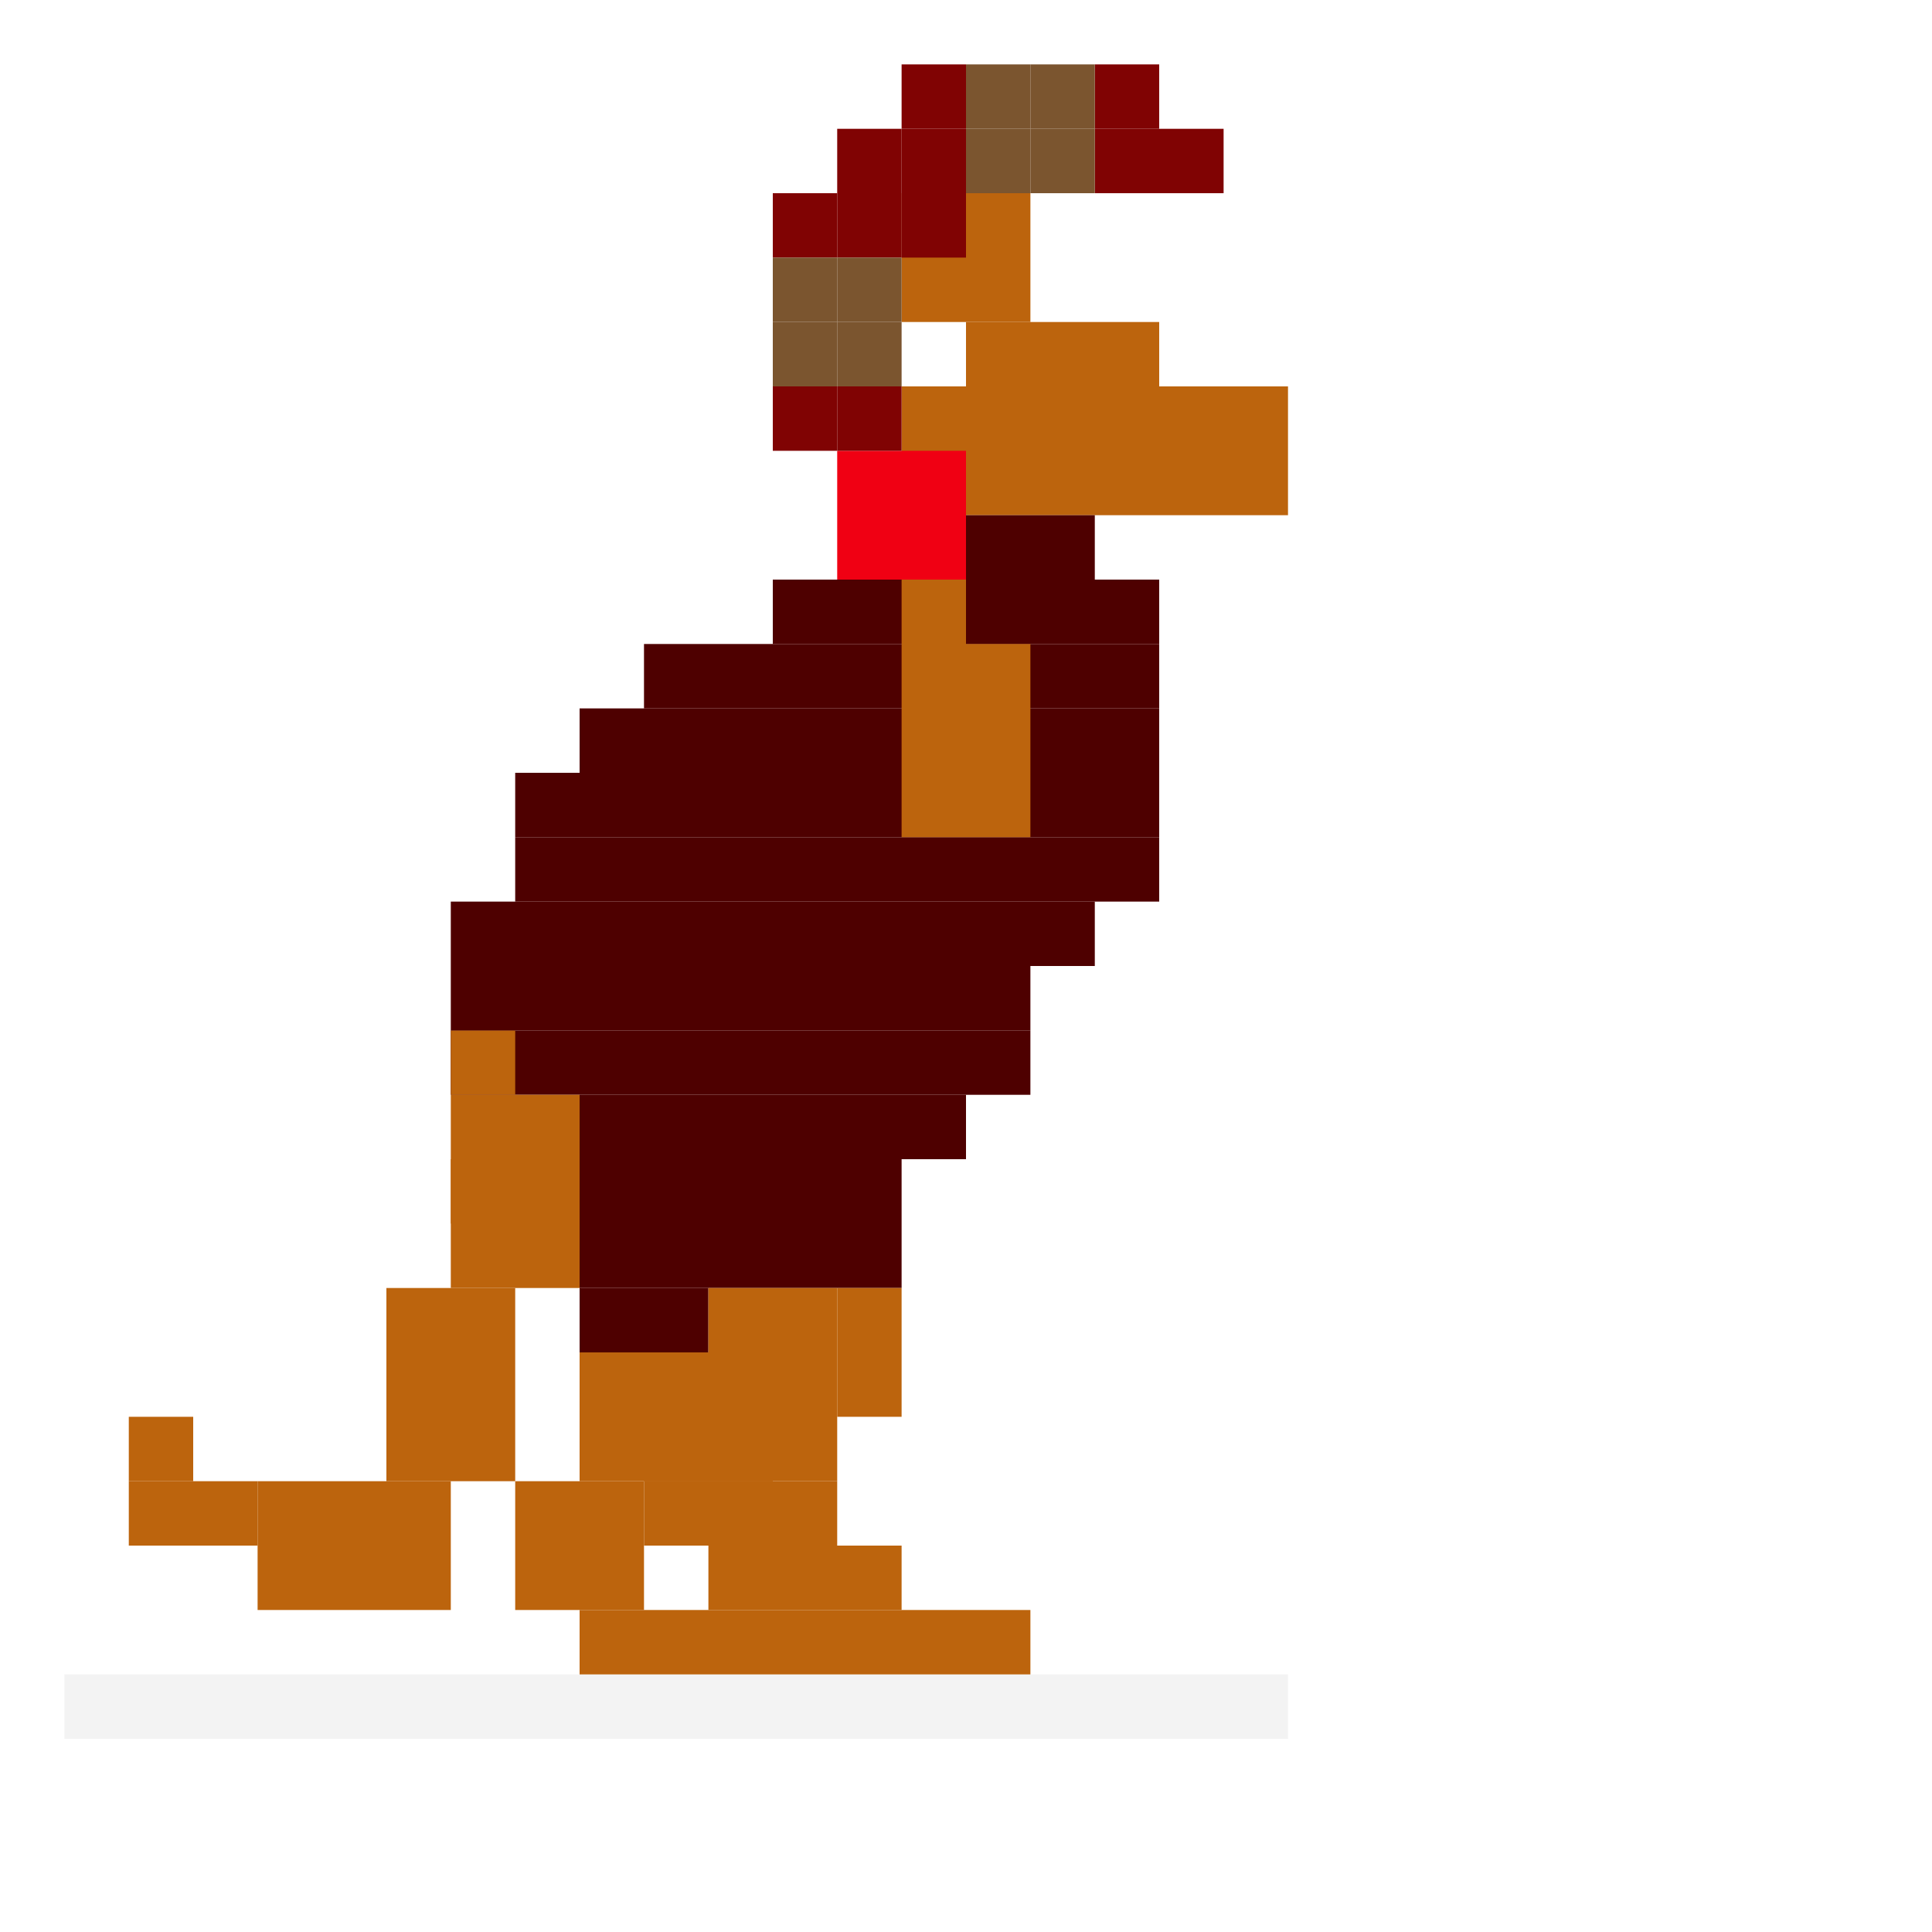
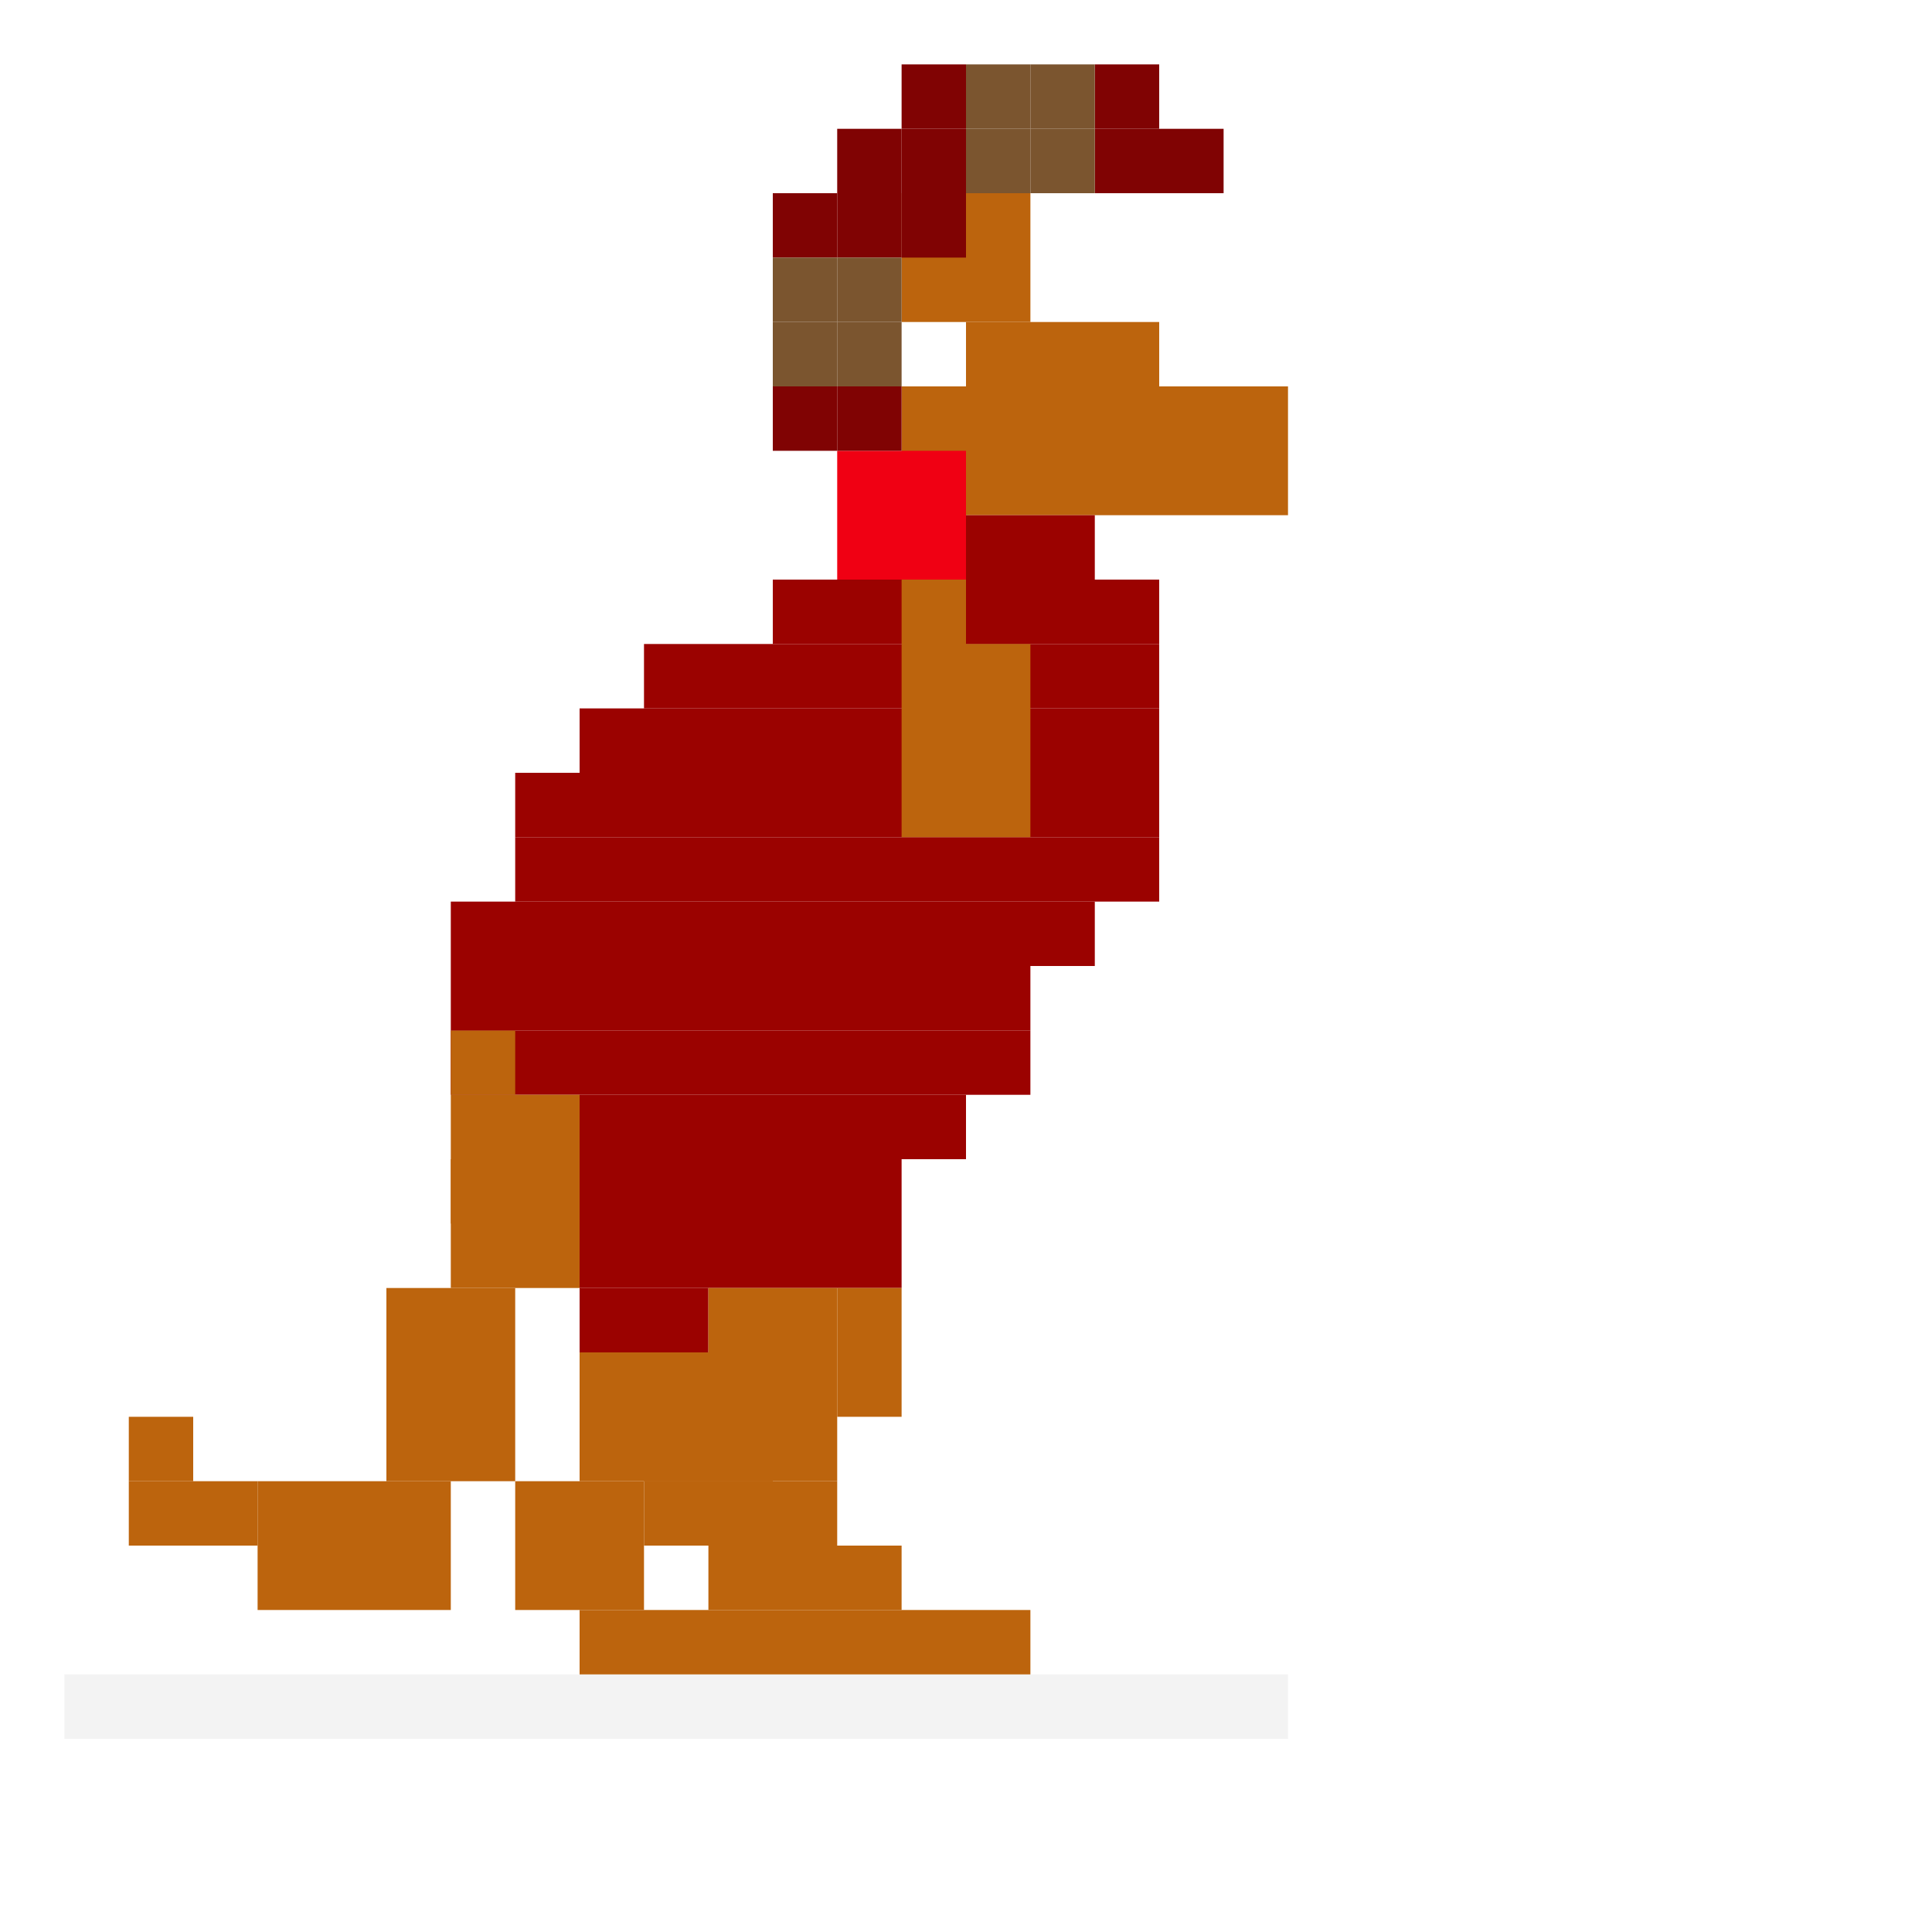
<svg xmlns="http://www.w3.org/2000/svg" width="300" height="300" viewBox="0 0 300 300" fill="none">
  <path d="M200 260H10V270H200V260Z" fill="black" fill-opacity="0.05" />
  <path d="M120 220H100V230H120V220Z" fill="#BC640D" />
-   <path d="M160 170H70V160H160V170Z" fill="#4E0000" />
-   <path d="M150 170H90V180H150V170Z" fill="#4E0000" />
+   <path d="M160 170H70V160H160V170Z" fill="#9B0200" />
+   <path d="M150 170H90V180H150V170Z" fill="#9B0200" />
  <path d="M90 180H70V200H90V180Z" fill="#BC640D" />
  <path d="M90 170H70V190H90V170Z" fill="#BC640D" />
  <path d="M80 170H70V160H80V170Z" fill="#BC640D" />
  <path d="M80 200H60V230H80V200Z" fill="#BC640D" />
-   <path d="M140 180H90V200H140V180Z" fill="#4E0000" />
-   <path d="M110 210H90V200H110V210Z" fill="#4E0000" />
+   <path d="M140 180H90V200H140V180Z" fill="#9B0200" />
+   <path d="M110 210H90V200H110V210Z" fill="#9B0200" />
  <path d="M120 210H90V230H120V210Z" fill="#BC640D" />
  <path d="M70 230H40V250H70V230Z" fill="#BC640D" />
  <path d="M40 230H20V240H40V230Z" fill="#BC640D" />
-   <path d="M180 120H80V130H180V120Z" fill="#4E0000" />
-   <path d="M180 110H90V120H180V110Z" fill="#4E0000" />
-   <path d="M180 90H120V100H180V90Z" fill="#4E0000" />
-   <path d="M100 100H180V110H100V100Z" fill="#4E0000" />
+   <path d="M180 120H80V130H180V120Z" fill="#9B0200" />
+   <path d="M180 110H90V120H180V110Z" fill="#9B0200" />
+   <path d="M180 90H120V100H180V90Z" fill="#9B0200" />
+   <path d="M100 100H180V110H100V100Z" fill="#9B0200" />
  <path d="M180 50H150V80H180V50Z" fill="#BC640D" />
  <path d="M150 60H140V80H150V60Z" fill="#BC640D" />
-   <path d="M170 80H140V90H170V80Z" fill="#4E0000" />
+   <path d="M170 80H140V90H170V80Z" fill="#9B0200" />
  <path d="M180 60H200V80H180V60Z" fill="#BC640D" />
  <path d="M160 30H150V50H160V30Z" fill="#BC640D" />
  <path d="M150 30H140V50H150V30Z" fill="#BC640D" />
-   <path d="M170 140H70V150H170V140Z" fill="#4E0000" />
-   <path d="M160 150H70V160H160V150Z" fill="#4E0000" />
-   <path d="M180 130H80V140H180V130Z" fill="#4E0000" />
+   <path d="M170 140H70V150H170V140Z" fill="#9B0200" />
+   <path d="M160 150H70V160H160V150Z" fill="#9B0200" />
+   <path d="M180 130H80V140H180V130Z" fill="#9B0200" />
  <path d="M130 210H100V230H130V210Z" fill="#BC640D" />
  <path d="M130 200H110V210H130V200Z" fill="#BC640D" />
  <path d="M130 230H100V240H130V230Z" fill="#BC640D" />
  <path d="M140 200H130V220H140V200Z" fill="#BC640D" />
  <path d="M140 240H110V250H140V240Z" fill="#BC640D" />
  <path d="M160 250H120V260H160V250Z" fill="#BC640D" />
  <path d="M150 90H140V130H150V90Z" fill="#BC640D" />
  <path d="M150 100H160V130H150V100Z" fill="#BC640D" />
  <path d="M30 220H20V230H30V220Z" fill="#BC640D" />
  <path d="M120 250H90V260H120V250Z" fill="#BC640D" />
  <path d="M100 240H80V250H100V240Z" fill="#BC640D" />
  <path d="M100 230H80V240H100V230Z" fill="#BC640D" />
  <path d="M150 70H130V90H150V70Z" fill="#F00013" />
  <rect x="120" y="60" width="10" height="10" fill="#800303" />
  <rect x="170" y="10" width="10" height="10" fill="#800303" />
  <rect x="170" y="20" width="10" height="10" fill="#800303" />
  <rect x="180" y="20" width="10" height="10" fill="#800303" />
  <rect x="130" y="60" width="10" height="10" fill="#800303" />
  <rect x="120" y="30" width="10" height="10" fill="#800303" />
  <rect x="130" y="30" width="10" height="10" fill="#800303" />
  <rect x="130" y="20" width="10" height="10" fill="#800303" />
  <rect x="140" y="10" width="10" height="10" fill="#800303" />
  <rect x="140" y="20" width="10" height="10" fill="#800303" />
  <rect x="140" y="30" width="10" height="10" fill="#800303" />
  <rect x="120" y="50" width="10" height="10" fill="#7B552F" />
  <rect x="150" y="20" width="10" height="10" fill="#7B552F" />
  <rect x="130" y="50" width="10" height="10" fill="#7B552F" />
  <rect x="160" y="20" width="10" height="10" fill="#7B552F" />
  <rect x="130" y="40" width="10" height="10" fill="#7B552F" />
  <rect x="160" y="10" width="10" height="10" fill="#7B552F" />
  <rect x="120" y="40" width="10" height="10" fill="#7B552F" />
  <rect x="150" y="10" width="10" height="10" fill="#7B552F" />
</svg>
